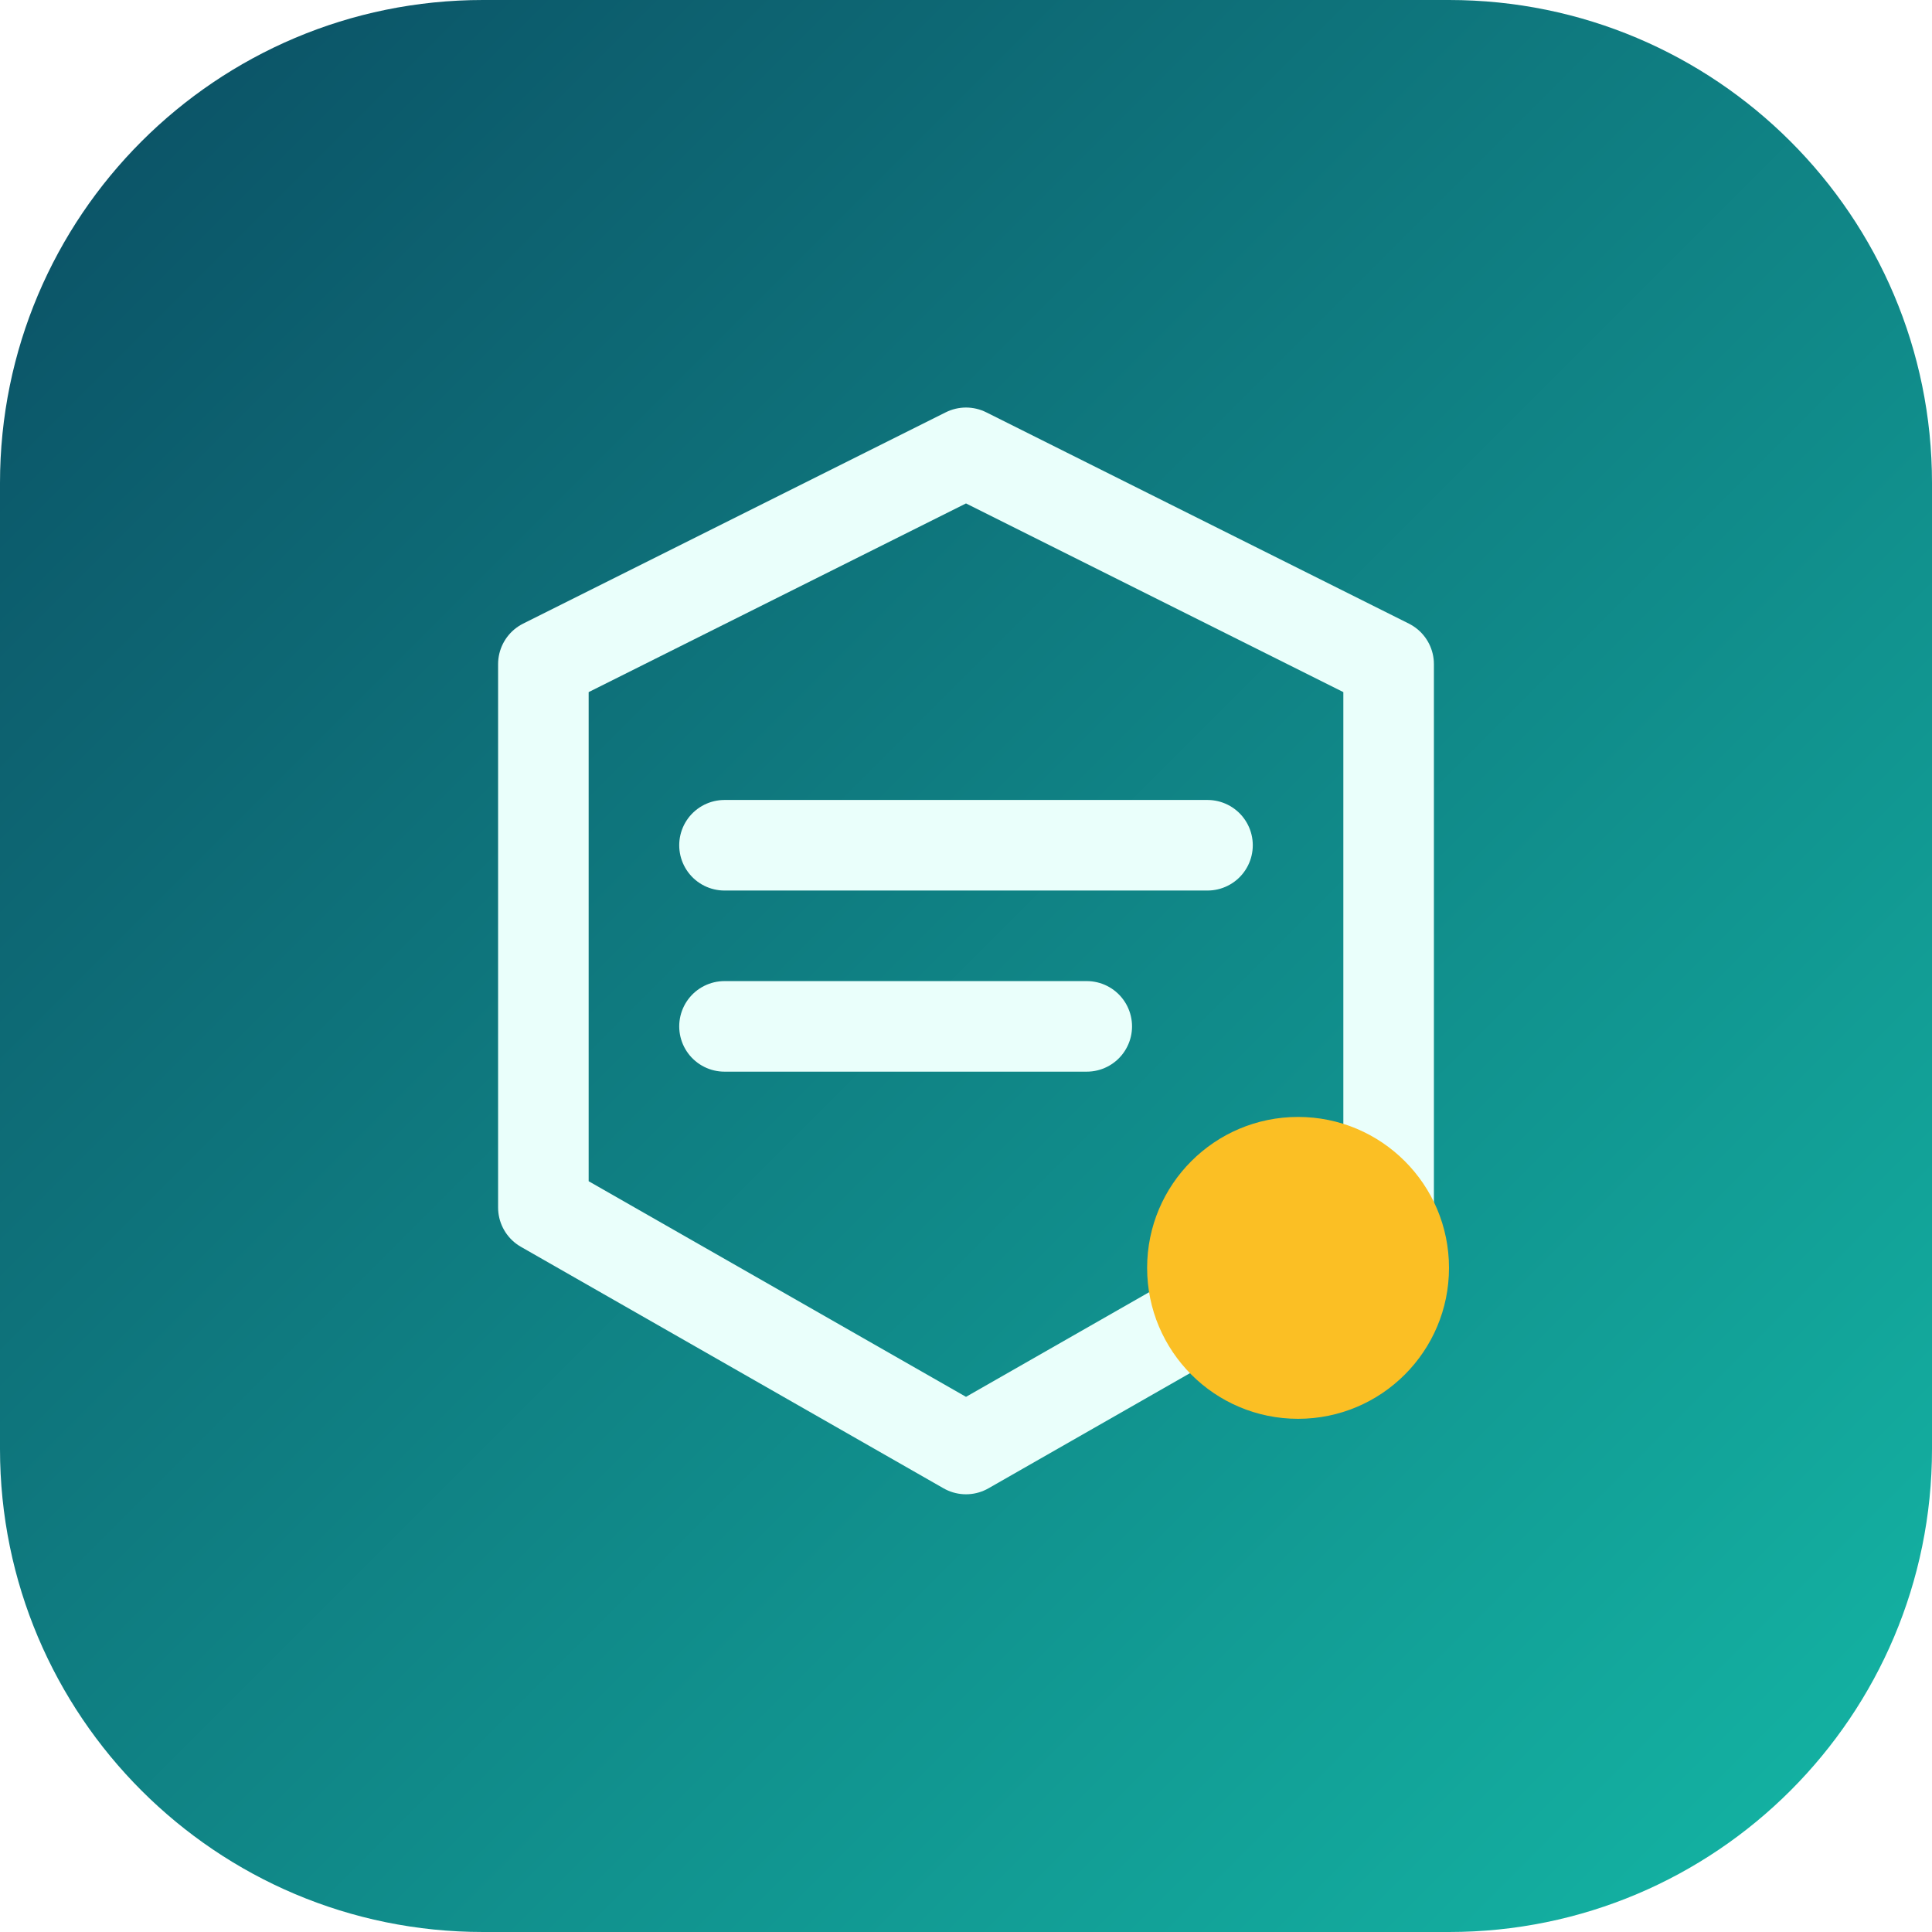
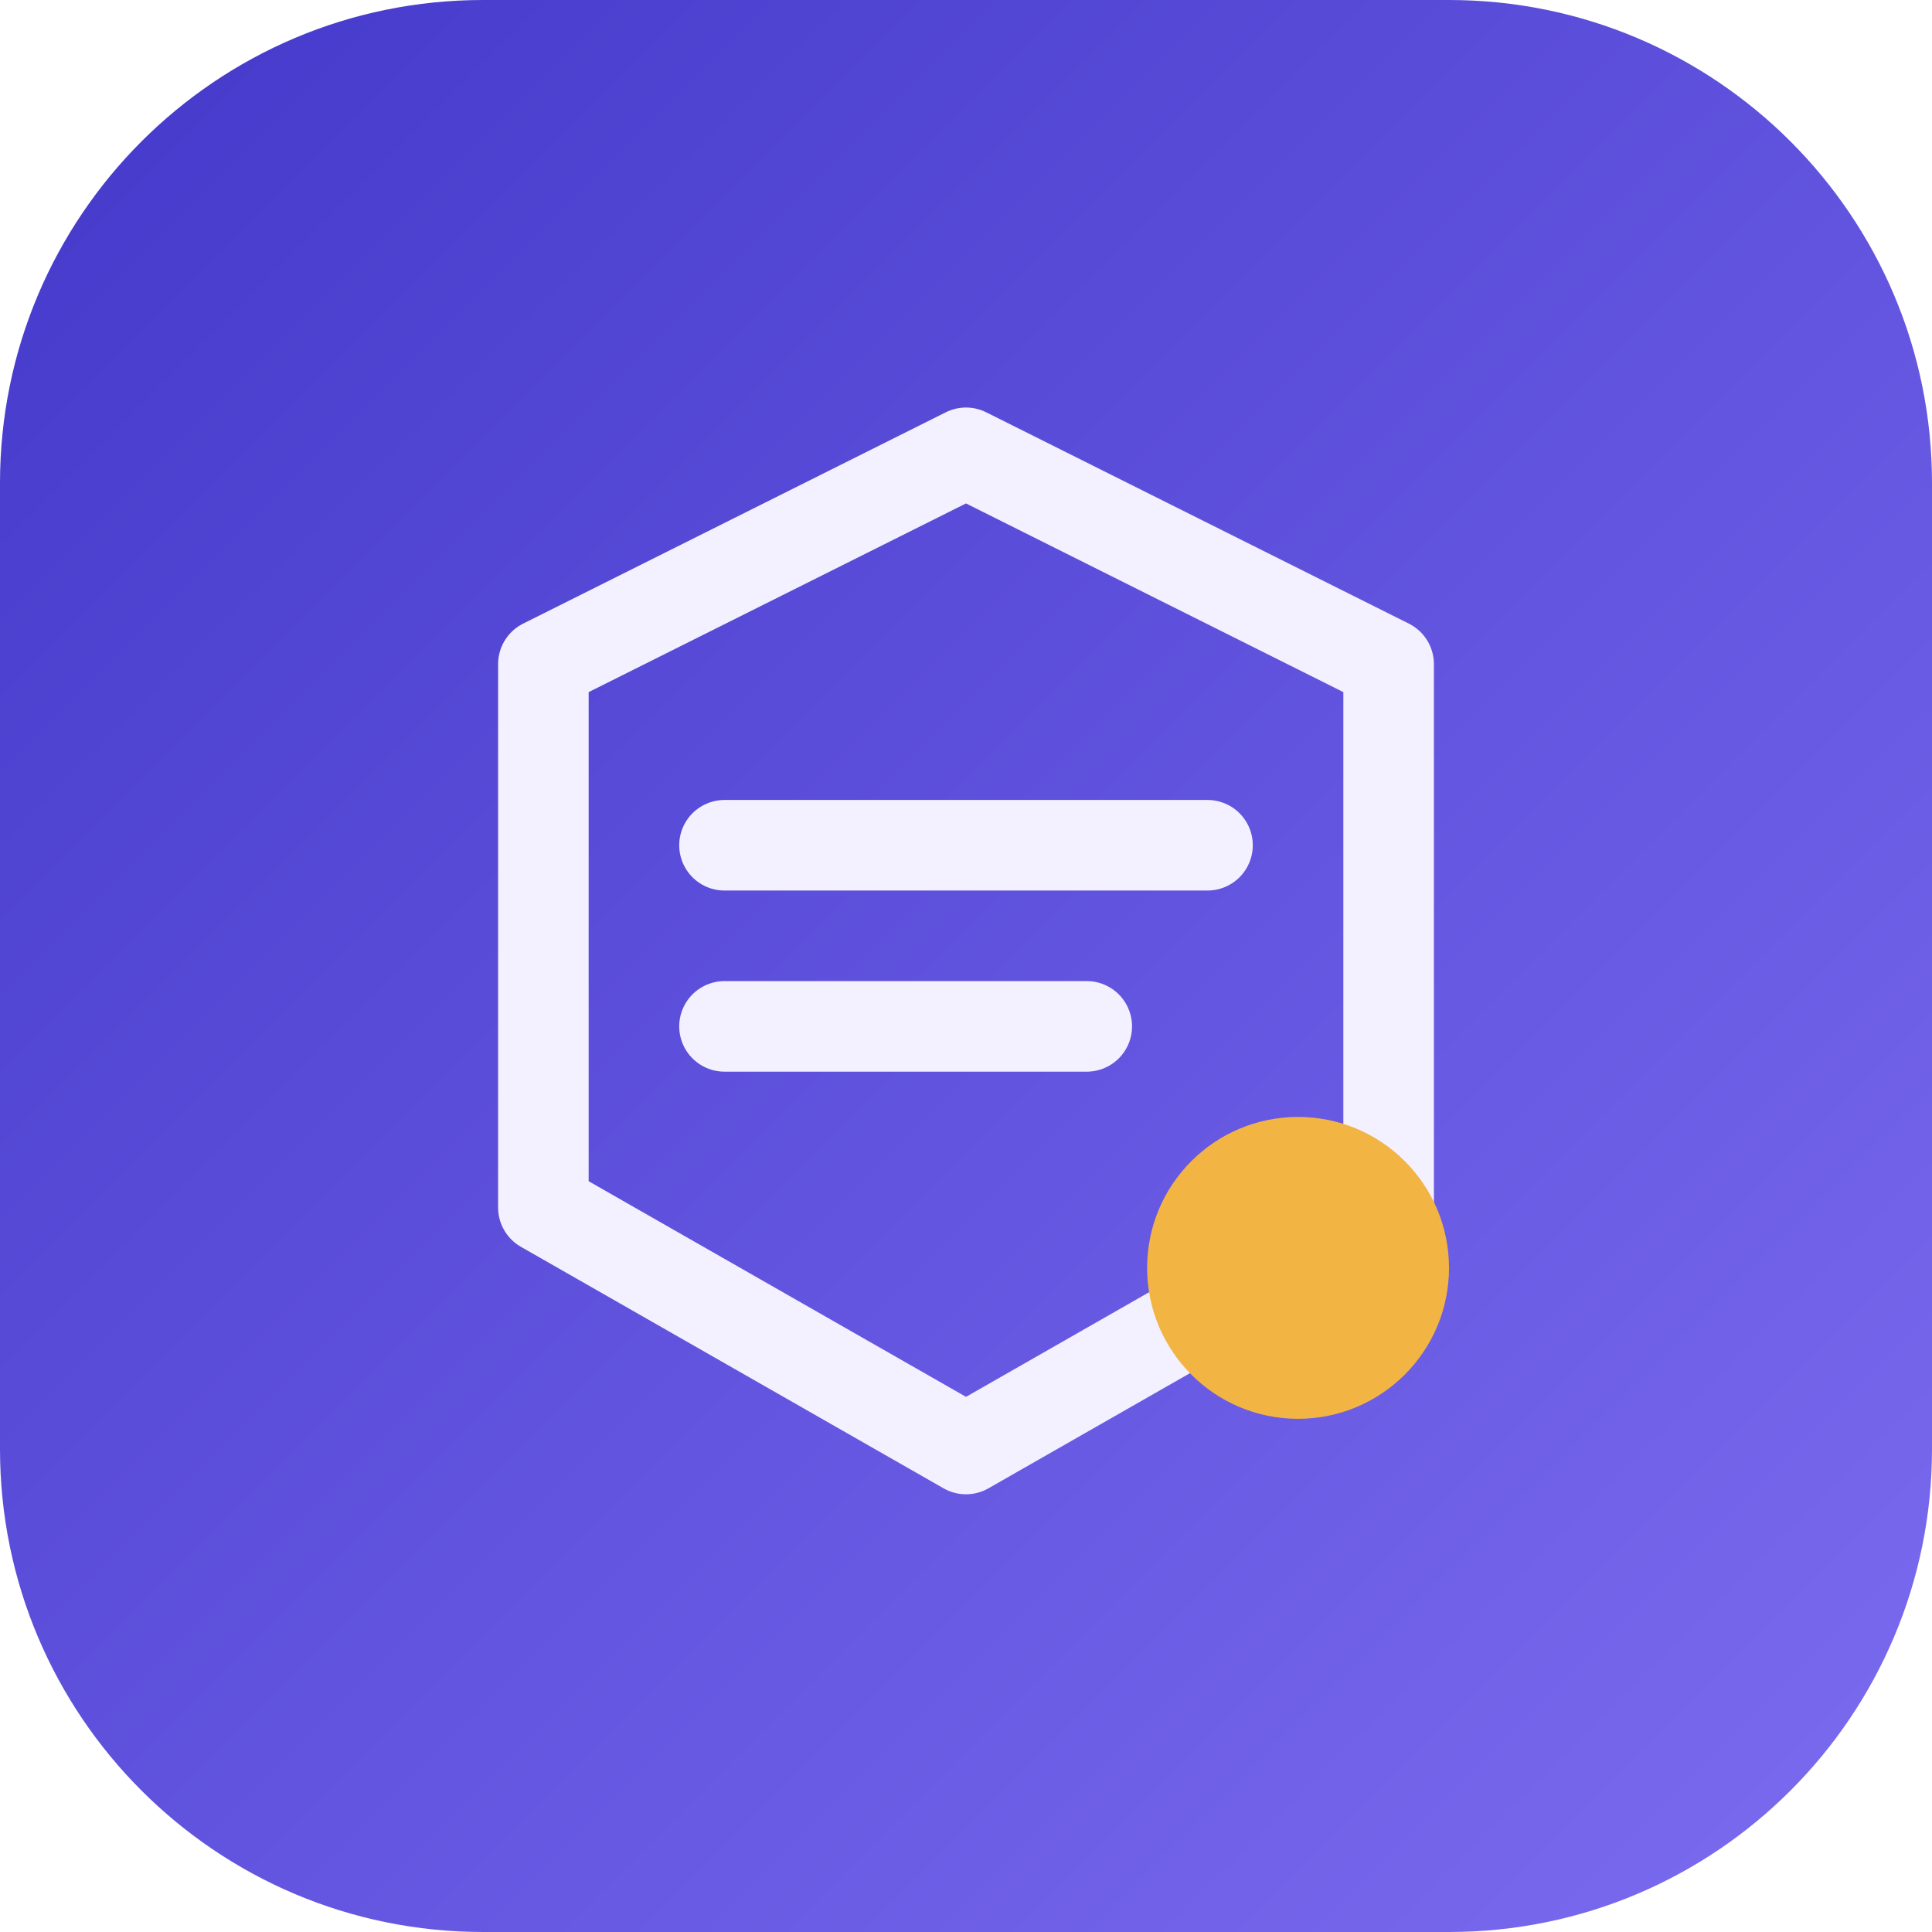
<svg xmlns="http://www.w3.org/2000/svg" viewBox="0 0 64 64" role="img" aria-label="شعار مدرسة طيبة تكنولوجي">
  <defs>
    <linearGradient id="g" x1="0" y1="0" x2="1" y2="1">
-       <stop offset="0" stop-color="#0b4d63" />
-       <stop offset="1" stop-color="#14b8a6" />
+       <stop offset="0" stop-color="#4338ca" />
+       <stop offset="1" stop-color="#7c6cf0" />
    </linearGradient>
  </defs>
  <rect width="64" height="64" rx="16" fill="url(#g)" />
-   <path d="M18 22 L32 15 L46 22 V40 L32 48 L18 40 Z" fill="none" stroke="#eafffb" stroke-width="3" stroke-linejoin="round" />
-   <path d="M24 28 H40 M24 34 H36" stroke="#eafffb" stroke-width="3" stroke-linecap="round" />
-   <circle cx="43" cy="42" r="5" fill="#fbbf24" />
+   <path d="M18 22 L32 15 L46 22 V40 L32 48 L18 40 Z" fill="none" stroke="#f3f0ff" stroke-width="3" stroke-linejoin="round" />
+   <path d="M24 28 H40 M24 34 H36" stroke="#f3f0ff" stroke-width="3" stroke-linecap="round" />
+   <circle cx="43" cy="42" r="5" fill="#f2b544" />
</svg>
